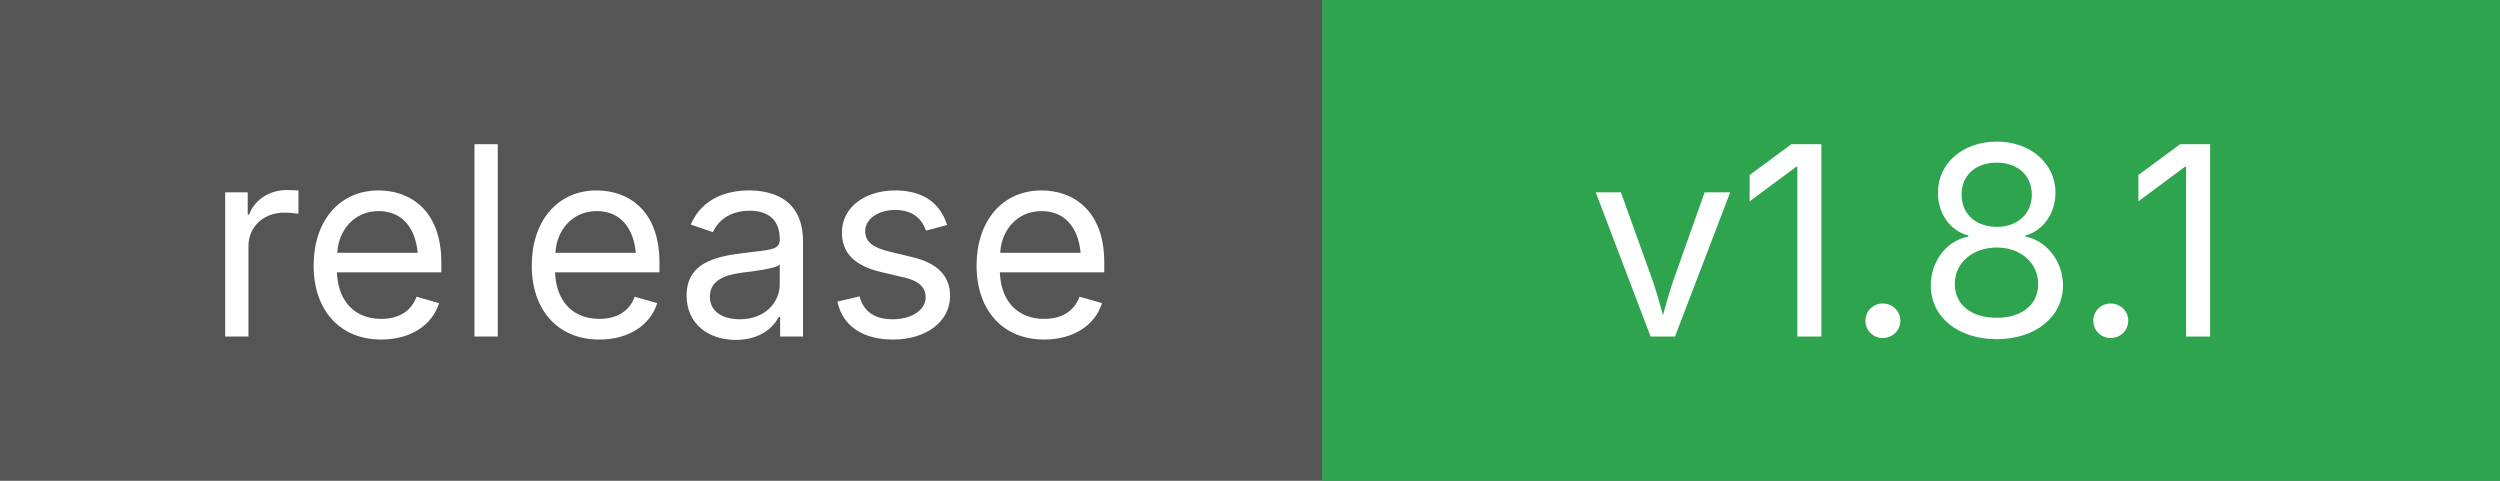
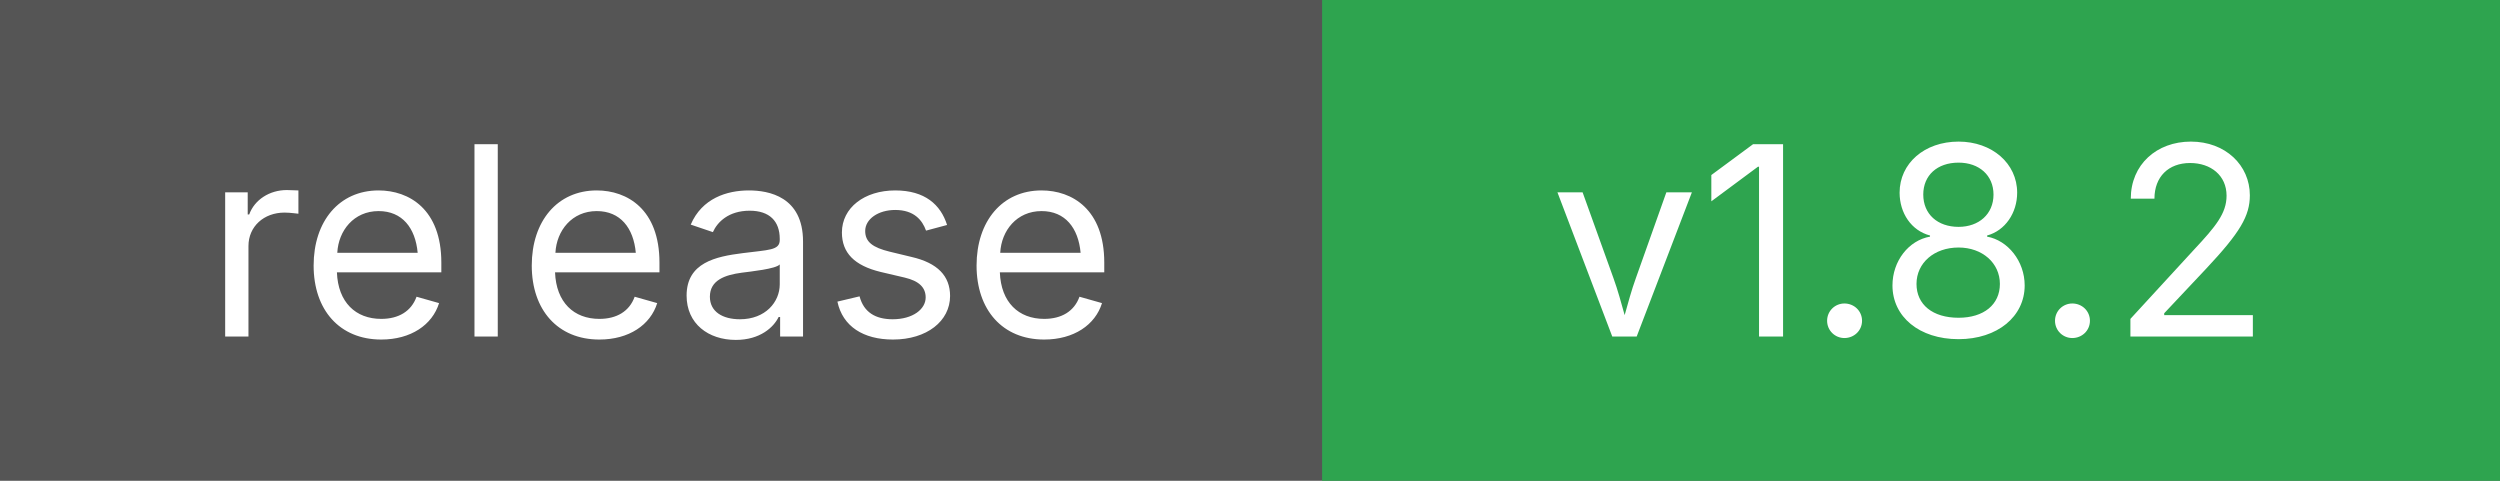
- <svg xmlns="http://www.w3.org/2000/svg" width="104" height="20" role="img" aria-label="release: v1.8.1">
+ <svg xmlns="http://www.w3.org/2000/svg" width="104" height="20" role="img" aria-label="release: v1.8.2">
  <rect width="104" height="20" fill="#555" />
  <rect x="55" width="49" height="20" fill="#2ea44f" />
  <g font-family="-apple-system,BlinkMacSystemFont,'Segoe UI','Microsoft YaHei',sans-serif" font-size="11" fill="#fff" text-anchor="middle">
    <text x="27.5" y="14">release</text>
-     <text x="79.5" y="14">v1.8.1</text>
+     <text x="79.5" y="14">v1.8.2</text>
  </g>
</svg>
